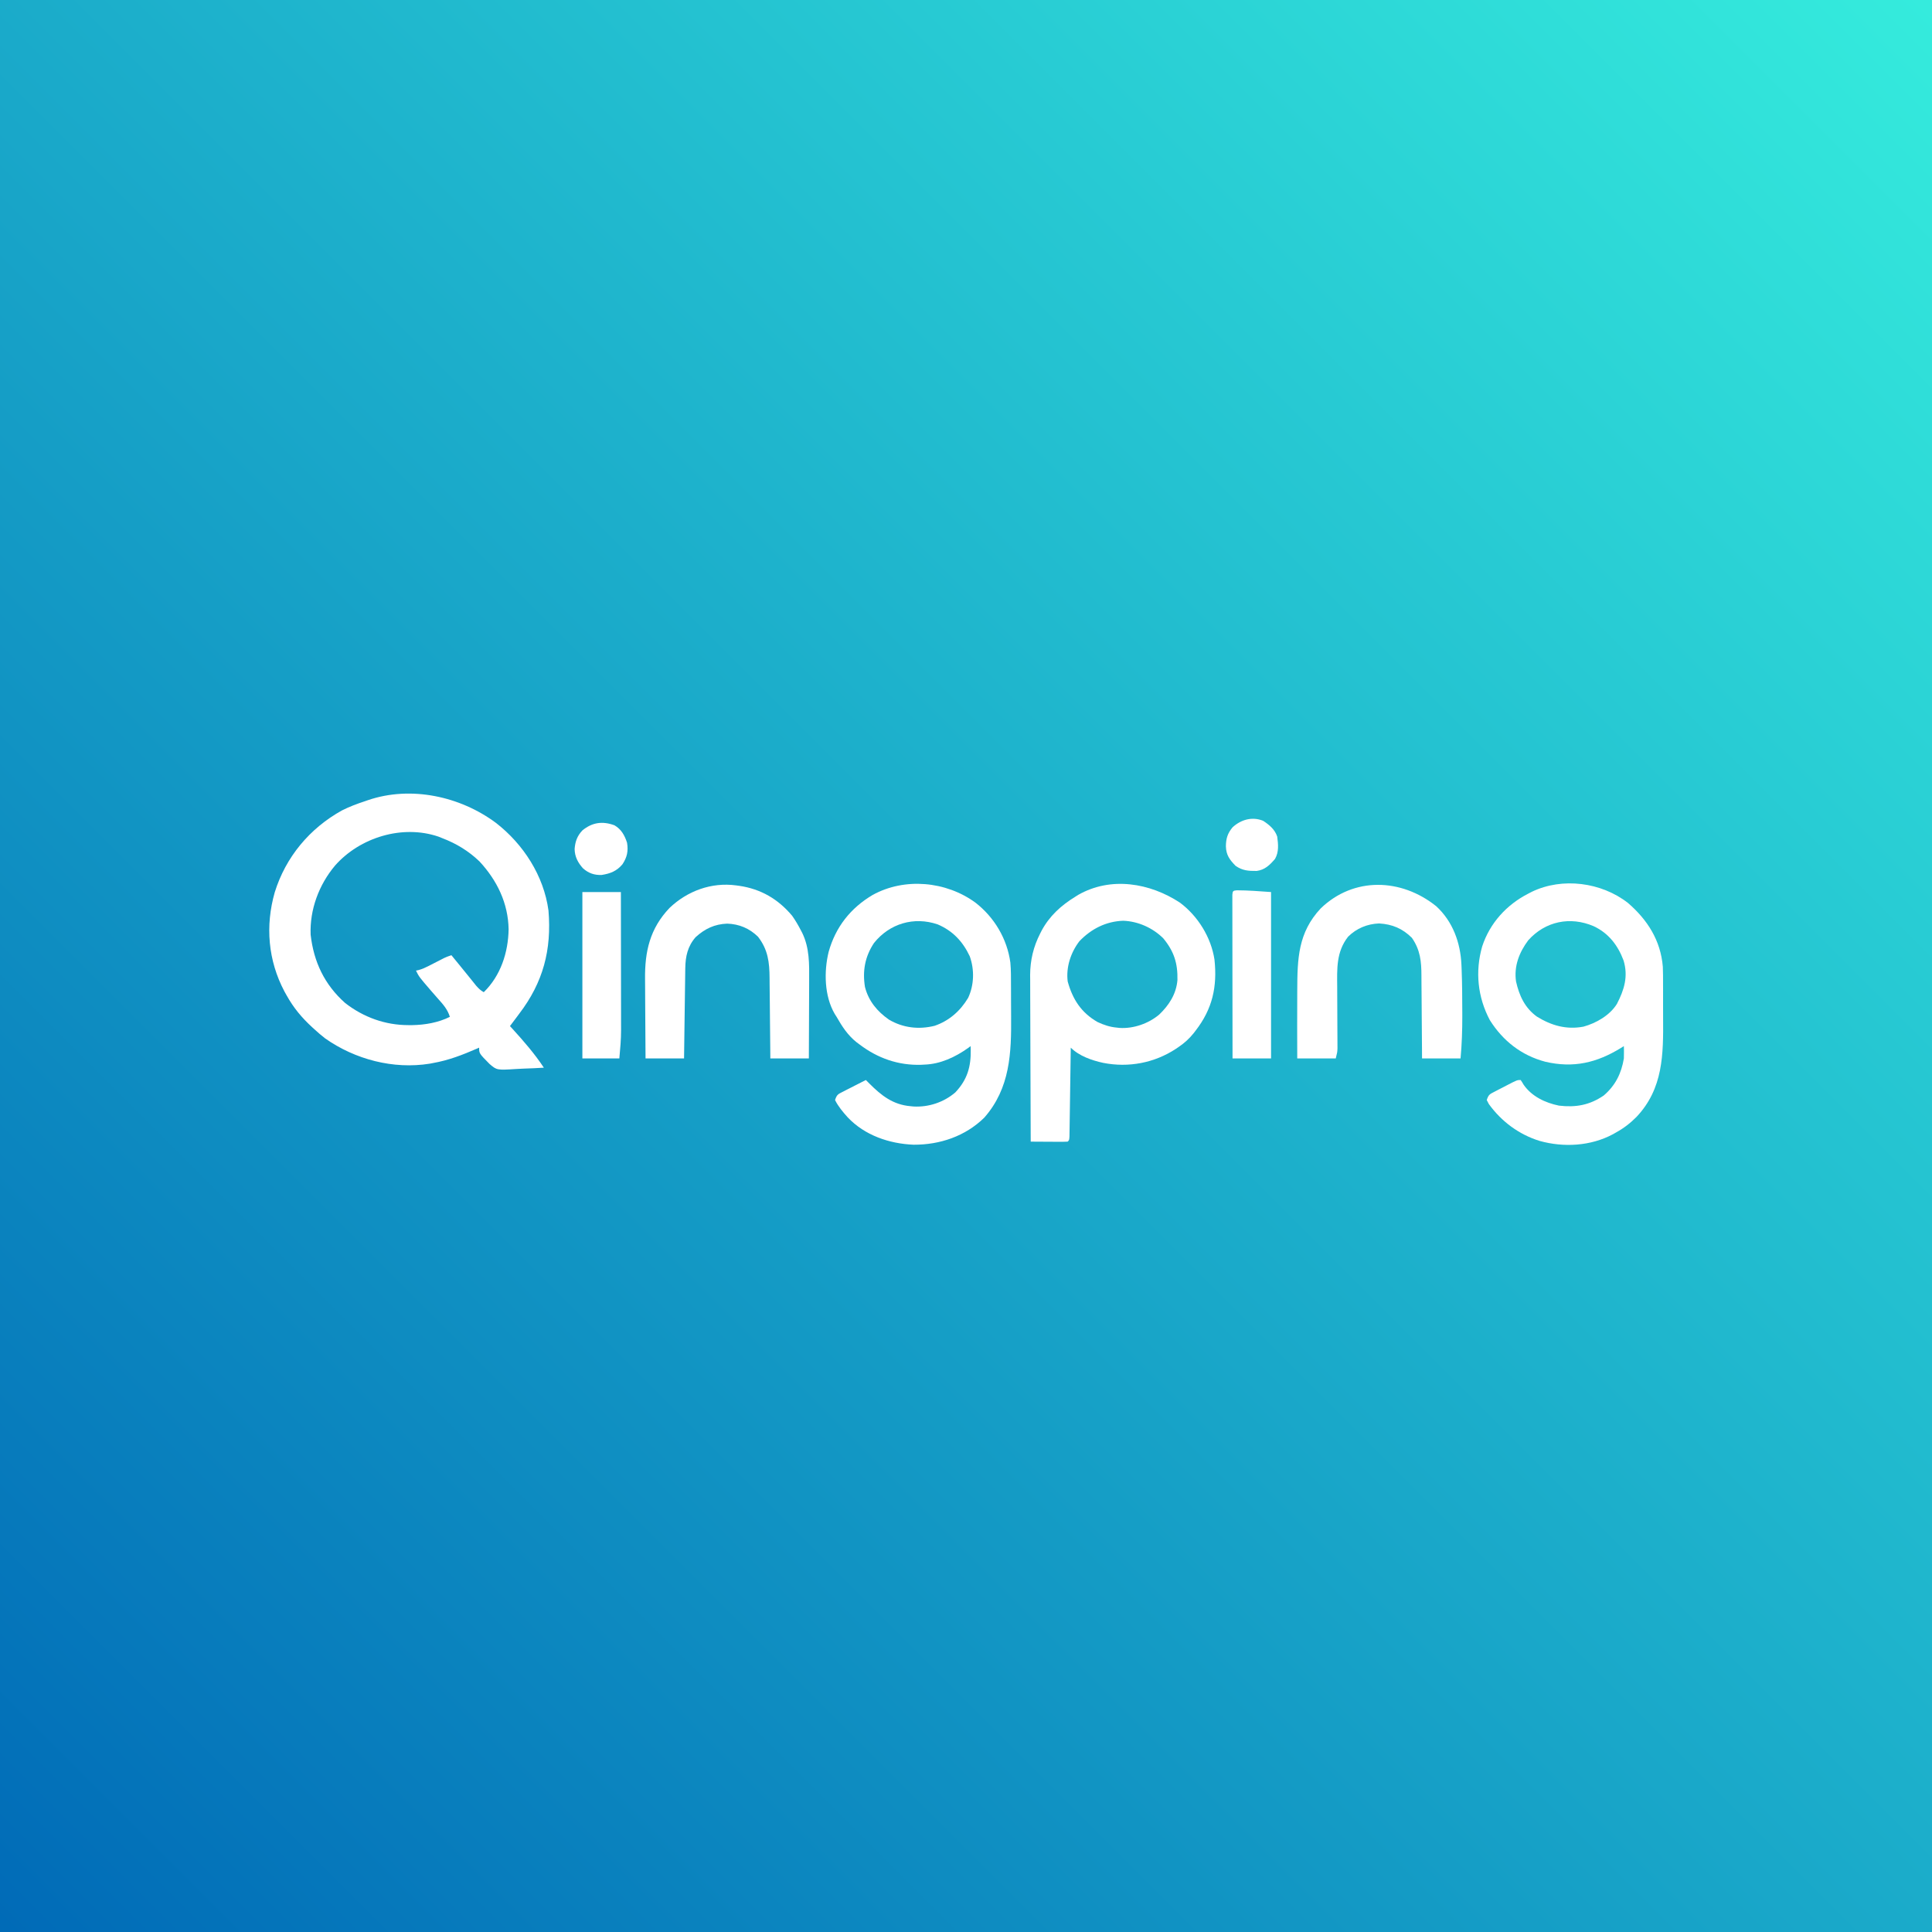
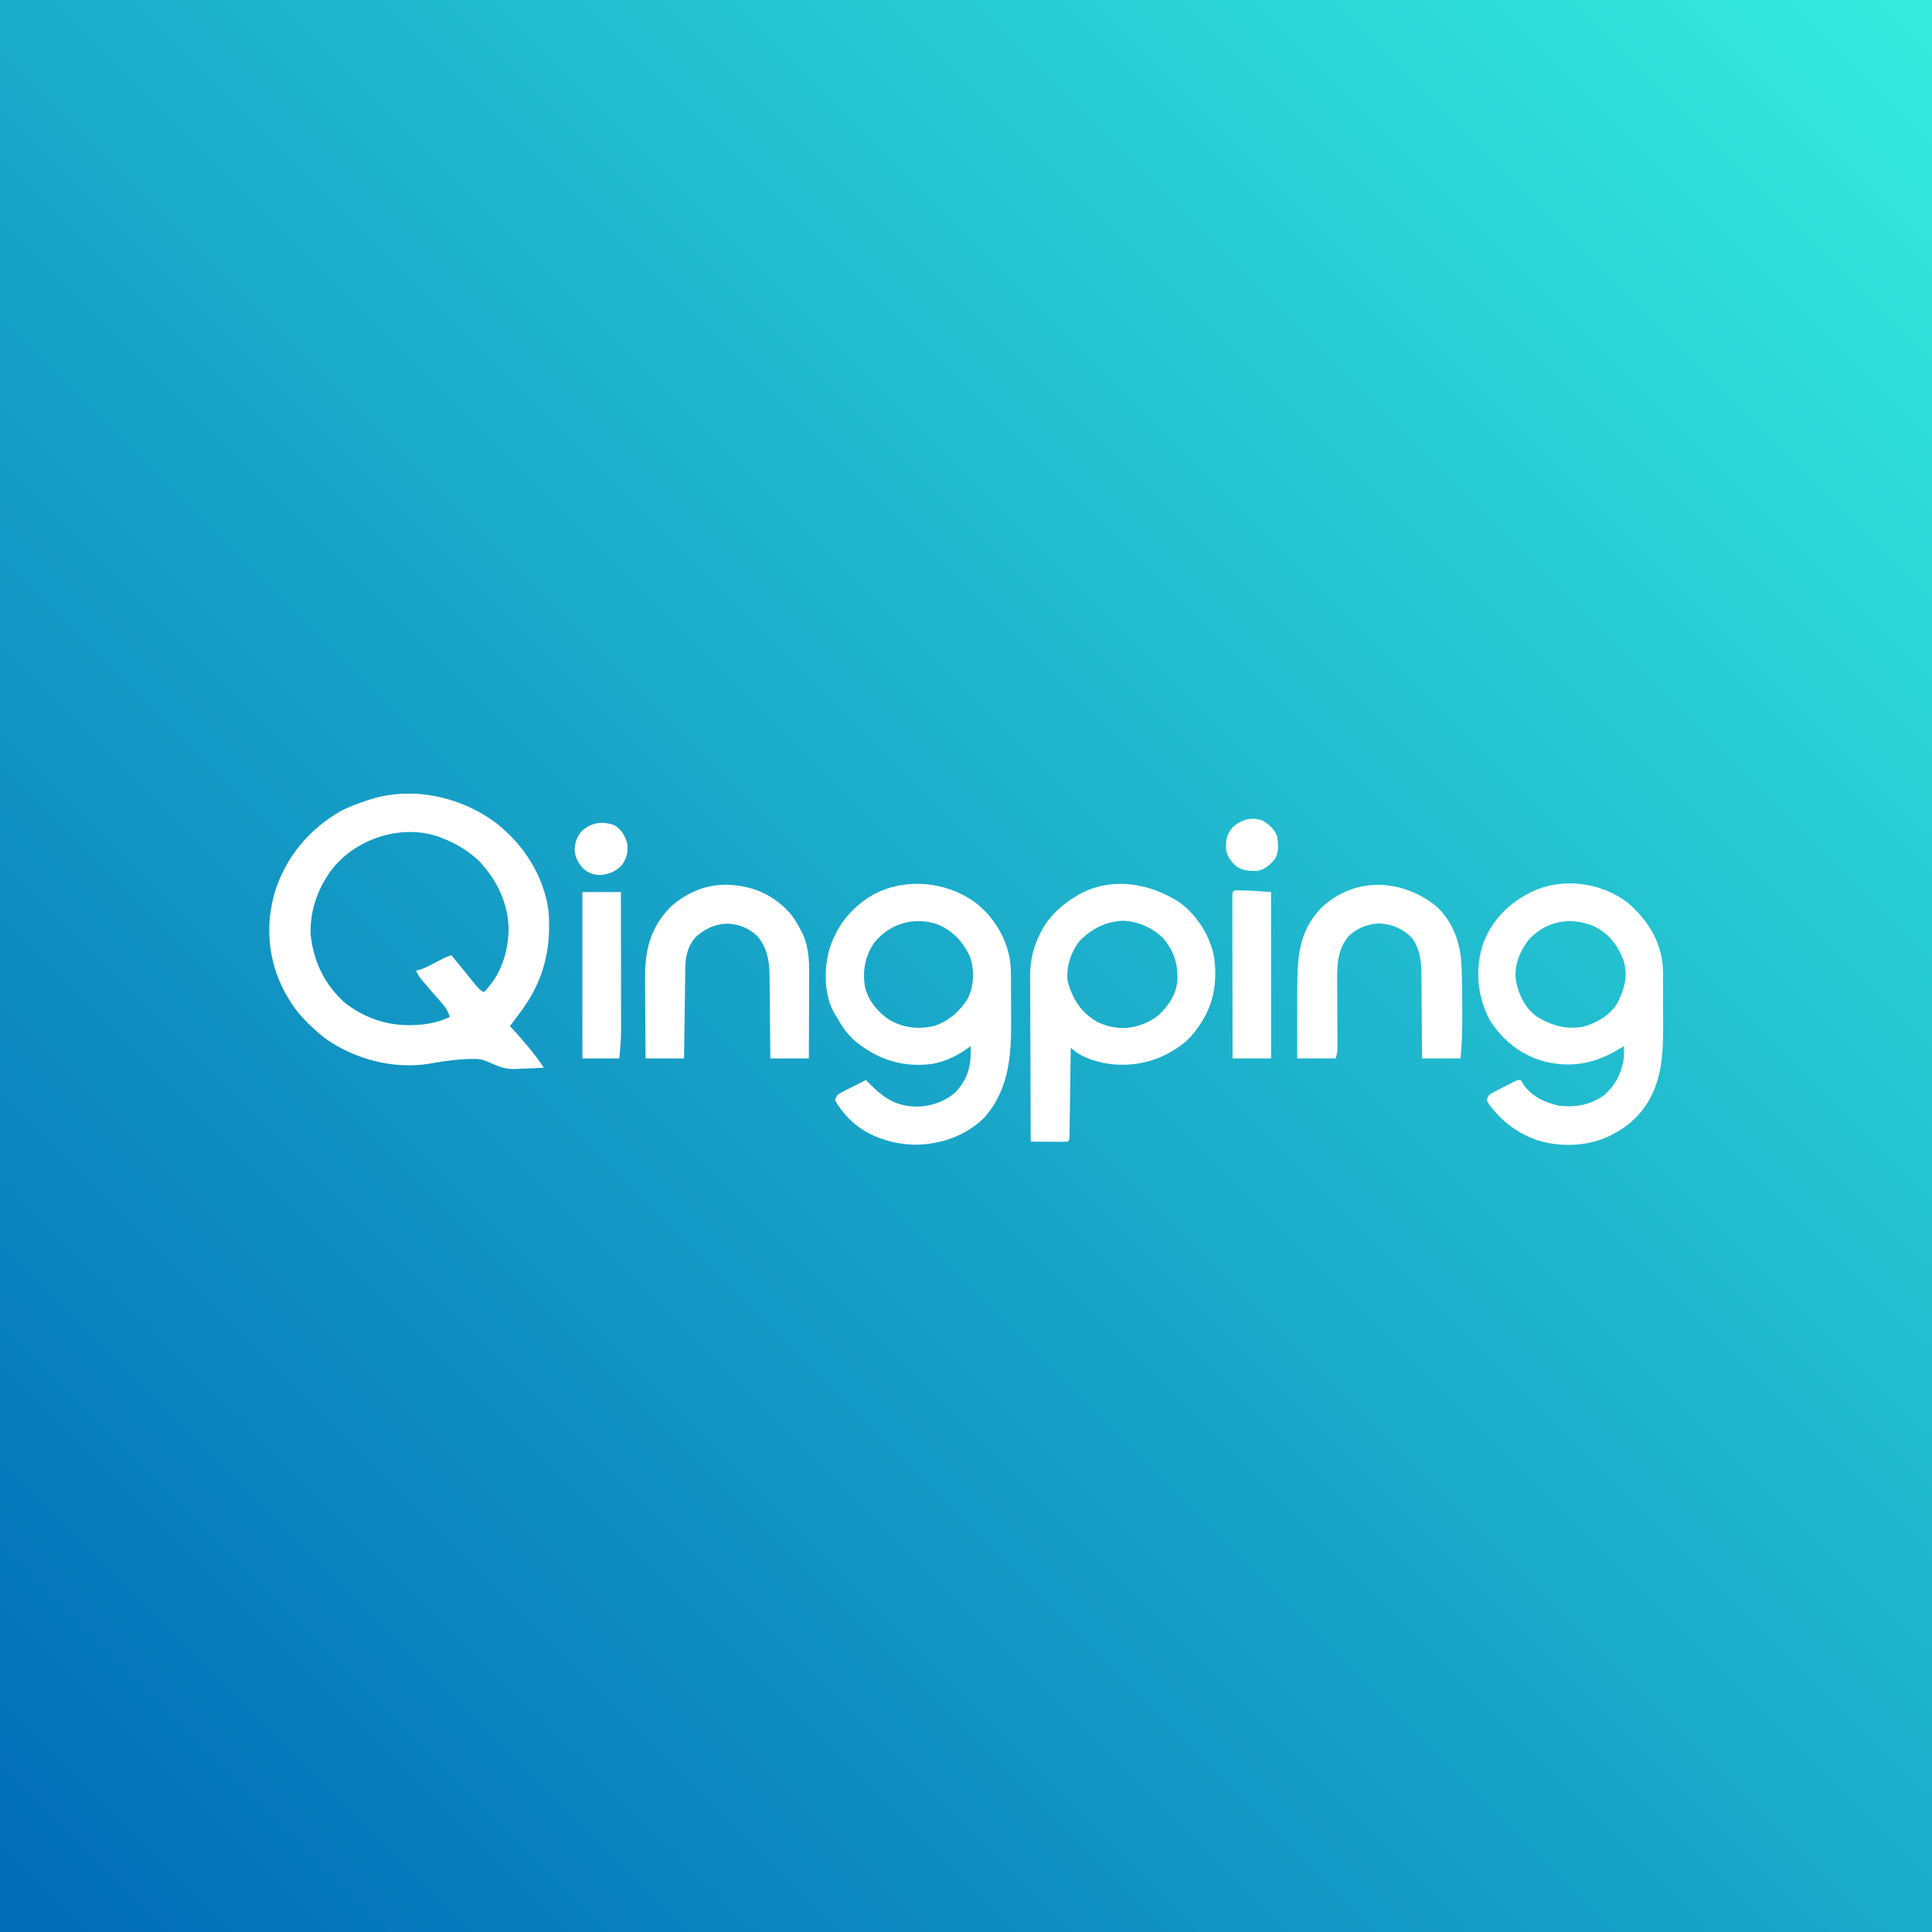
<svg xmlns="http://www.w3.org/2000/svg" width="1254" height="1254" viewBox="0 0 1254 1254" role="img" aria-label="Qingping logo">
  <defs>
    <linearGradient id="qingblue" x1="0%" y1="100%" x2="100%" y2="0%">
      <stop offset="0" stop-color="#006ab7" />
      <stop offset="1" stop-color="#35ecdd" />
    </linearGradient>
  </defs>
  <rect width="1254" height="1254" fill="url(#qingblue)" />
-   <path d="M0 0 C17.799 13.782 31.089 34.345 34.117 56.902 C36.238 82.426 30.675 103.521 15.117 123.902 C14.533 124.689 13.949 125.475 13.348 126.285 C11.948 128.166 10.539 130.038 9.117 131.902 C9.662 132.497 10.208 133.091 10.77 133.703 C18.071 141.729 25.128 149.834 31.117 158.902 C26.744 159.177 22.375 159.375 17.995 159.507 C16.51 159.561 15.026 159.636 13.543 159.732 C0.601 160.548 0.601 160.548 -4.153 156.475 C-10.883 149.662 -10.883 149.662 -10.883 145.902 C-11.33 146.099 -11.777 146.295 -12.237 146.497 C-21.677 150.609 -30.701 154.107 -40.883 155.902 C-41.56 156.033 -42.236 156.163 -42.934 156.297 C-66.568 160.093 -91.369 153.576 -110.797 139.926 C-113.273 138.016 -115.585 136.023 -117.883 133.902 C-118.334 133.493 -118.784 133.083 -119.249 132.661 C-126.041 126.427 -131.376 120.018 -135.883 111.902 C-136.113 111.491 -136.113 111.491 -137.277 109.41 C-147.921 89.281 -149.77 66.837 -143.563 45.091 C-136.429 22.133 -120.868 3.515 -99.883 -8.098 C-95.035 -10.551 -90.037 -12.404 -84.883 -14.098 C-84.285 -14.306 -83.687 -14.515 -83.071 -14.73 C-55.259 -24.219 -23.229 -17.283 0 0 Z M-104.407 27.705 C-114.855 40.142 -120.889 56.215 -120.262 72.559 C-118.257 90.252 -111.252 104.998 -97.883 116.902 C-85.989 126.176 -71.803 131.304 -56.758 131.277 C-56.351 131.278 -56.351 131.278 -54.289 131.279 C-45.994 131.131 -37.372 129.647 -29.883 125.902 C-31.398 121.016 -34.23 117.887 -37.57 114.152 C-38.655 112.914 -39.739 111.675 -40.82 110.434 C-41.345 109.833 -41.87 109.232 -42.41 108.613 C-49.848 99.972 -49.848 99.972 -51.883 95.902 C-51.301 95.775 -50.719 95.647 -50.119 95.516 C-47.922 94.913 -46.121 94.128 -44.098 93.09 C-43.402 92.737 -42.707 92.383 -41.99 92.02 C-41.274 91.651 -40.558 91.282 -39.82 90.902 C-38.393 90.171 -36.965 89.442 -35.535 88.715 C-34.906 88.391 -34.277 88.068 -33.629 87.734 C-31.883 86.902 -31.883 86.902 -28.883 85.902 C-27.968 87.02 -27.054 88.138 -26.139 89.256 C-25.336 90.237 -24.532 91.218 -23.728 92.199 C-21.602 94.793 -19.484 97.394 -17.387 100.012 C-17.187 100.259 -17.187 100.259 -16.177 101.512 C-15.058 102.902 -13.943 104.295 -12.828 105.688 C-11.226 107.511 -9.979 108.736 -7.883 109.902 C3.081 99.219 7.994 84.129 8.242 69.082 C7.956 52.151 0.774 37.347 -10.66 25.031 C-17.761 18.23 -25.721 13.388 -34.883 9.902 C-35.674 9.583 -36.466 9.263 -37.281 8.934 C-60.717 0.949 -88.301 9.444 -104.407 27.705 Z " fill="#ffffff" transform="translate(321.8828,534.0977)" />
+   <path d="M0 0 C17.799 13.782 31.089 34.345 34.117 56.902 C36.238 82.426 30.675 103.521 15.117 123.902 C14.533 124.689 13.949 125.475 13.348 126.285 C11.948 128.166 10.539 130.038 9.117 131.902 C9.662 132.497 10.208 133.091 10.77 133.703 C18.071 141.729 25.128 149.834 31.117 158.902 C26.744 159.177 22.375 159.375 17.995 159.507 C16.51 159.561 15.026 159.636 13.543 159.732 C0.601 160.548 -4 153.2 -13.5 153.2 C-22 153.2 -30.701 154.107 -40.883 155.902 C-41.56 156.033 -42.236 156.163 -42.934 156.297 C-66.568 160.093 -91.369 153.576 -110.797 139.926 C-113.273 138.016 -115.585 136.023 -117.883 133.902 C-118.334 133.493 -118.784 133.083 -119.249 132.661 C-126.041 126.427 -131.376 120.018 -135.883 111.902 C-136.113 111.491 -136.113 111.491 -137.277 109.41 C-147.921 89.281 -149.77 66.837 -143.563 45.091 C-136.429 22.133 -120.868 3.515 -99.883 -8.098 C-95.035 -10.551 -90.037 -12.404 -84.883 -14.098 C-84.285 -14.306 -83.687 -14.515 -83.071 -14.73 C-55.259 -24.219 -23.229 -17.283 0 0 Z M-104.407 27.705 C-114.855 40.142 -120.889 56.215 -120.262 72.559 C-118.257 90.252 -111.252 104.998 -97.883 116.902 C-85.989 126.176 -71.803 131.304 -56.758 131.277 C-56.351 131.278 -56.351 131.278 -54.289 131.279 C-45.994 131.131 -37.372 129.647 -29.883 125.902 C-31.398 121.016 -34.23 117.887 -37.57 114.152 C-38.655 112.914 -39.739 111.675 -40.82 110.434 C-41.345 109.833 -41.87 109.232 -42.41 108.613 C-49.848 99.972 -49.848 99.972 -51.883 95.902 C-51.301 95.775 -50.719 95.647 -50.119 95.516 C-47.922 94.913 -46.121 94.128 -44.098 93.09 C-43.402 92.737 -42.707 92.383 -41.99 92.02 C-41.274 91.651 -40.558 91.282 -39.82 90.902 C-38.393 90.171 -36.965 89.442 -35.535 88.715 C-34.906 88.391 -34.277 88.068 -33.629 87.734 C-31.883 86.902 -31.883 86.902 -28.883 85.902 C-27.968 87.02 -27.054 88.138 -26.139 89.256 C-25.336 90.237 -24.532 91.218 -23.728 92.199 C-21.602 94.793 -19.484 97.394 -17.387 100.012 C-17.187 100.259 -17.187 100.259 -16.177 101.512 C-15.058 102.902 -13.943 104.295 -12.828 105.688 C-11.226 107.511 -9.979 108.736 -7.883 109.902 C3.081 99.219 7.994 84.129 8.242 69.082 C7.956 52.151 0.774 37.347 -10.66 25.031 C-17.761 18.23 -25.721 13.388 -34.883 9.902 C-35.674 9.583 -36.466 9.263 -37.281 8.934 C-60.717 0.949 -88.301 9.444 -104.407 27.705 Z " fill="#ffffff" transform="translate(321.8828,534.0977)" />
  <path d="M0 0 C4.07 2.655 7.607 5.609 9.152 10.246 C9.814 15.322 10.33 20.179 7.73 24.742 C4.327 28.705 1.133 31.867 -4.215 32.547 C-9.51 32.572 -13.364 32.374 -17.848 29.246 C-21.743 25.277 -23.995 22.227 -24.16 16.559 C-24.102 11.499 -23.068 8.152 -19.848 4.246 C-14.458 -0.749 -7.117 -2.904 0 0 Z " fill="#ffffff" transform="translate(819.8477,532.7539)" />
  <path d="M0 0 C4.413 2.551 6.62 6.56 8.152 11.32 C9.046 16.684 8.203 20.744 5.152 25.32 C1.46 29.72 -2.705 31.348 -8.32 32.227 C-13.085 32.403 -16.779 31.115 -20.383 27.988 C-23.696 24.327 -25.798 20.425 -25.879 15.375 C-25.51 10.527 -24.205 6.879 -20.848 3.32 C-14.442 -1.928 -7.788 -2.865 0 0 Z " fill="#ffffff" transform="translate(398.8477,535.6797)" />
  <path d="M0 0 C12.277 9.512 20.596 23.485 22.698 38.914 C23.16 43.926 23.091 48.965 23.107 53.994 C23.109 54.302 23.109 54.302 23.116 55.857 C23.131 59.116 23.14 62.375 23.144 65.635 C23.149 68.298 23.162 70.96 23.185 73.623 C23.387 97.678 22.577 120.412 5.795 139.557 C-6.563 151.665 -23.007 157.212 -40.096 157.15 C-55.9 156.505 -71.873 151.075 -82.913 139.337 C-86.057 135.851 -88.993 132.37 -91.096 128.15 C-89.882 124.51 -89.152 124.358 -85.842 122.67 C-84.988 122.228 -84.134 121.787 -83.254 121.332 C-82.356 120.88 -81.458 120.428 -80.533 119.963 C-79.632 119.499 -78.73 119.036 -77.801 118.559 C-75.57 117.414 -73.335 116.278 -71.096 115.15 C-70.721 115.526 -70.721 115.526 -68.826 117.428 C-61.013 125.224 -53.546 131.176 -42.096 132.15 C-41.467 132.214 -40.838 132.277 -40.19 132.342 C-30.351 132.894 -20.5 129.601 -13.033 123.205 C-5.166 114.862 -2.816 106.429 -3.026 95.311 C-3.049 94.598 -3.072 93.885 -3.096 93.15 C-3.595 93.526 -4.094 93.901 -4.608 94.287 C-12.937 100.224 -22.713 104.848 -33.096 105.15 C-33.777 105.189 -34.457 105.228 -35.158 105.268 C-49.941 105.743 -63.37 101.044 -75.096 92.15 C-75.784 91.639 -76.473 91.127 -77.182 90.6 C-82.921 85.993 -86.463 80.49 -90.096 74.15 C-90.297 73.833 -90.297 73.833 -91.315 72.229 C-98.095 60.619 -98.341 44.702 -95.26 32.01 C-90.759 15.879 -81.061 3.559 -66.737 -4.936 C-45.908 -16.444 -18.969 -13.872 0 0 Z M-65.815 26.221 C-71.673 35.044 -73.359 44.366 -71.67 54.775 C-69.358 63.854 -63.745 70.617 -56.143 75.936 C-47.015 81.353 -36.686 82.513 -26.451 79.959 C-17.016 76.72 -9.804 70.341 -4.713 61.842 C-0.791 53.491 -0.546 43.501 -3.658 34.838 C-8.156 25.26 -14.742 18.252 -24.541 14.119 C-39.858 8.933 -55.667 13.536 -65.815 26.221 Z " fill="#ffffff" transform="translate(633.0959,585.8496)" />
  <path d="M0 0 C11.675 8.694 20.262 22.51 22.462 37.016 C24.334 54.631 21.152 69.009 10.18 83.152 C9.808 83.638 9.437 84.123 9.054 84.623 C6.139 88.299 3.052 91.08 -0.82 93.715 C-1.383 94.099 -1.945 94.483 -2.525 94.879 C-16.543 104.106 -33.314 107.266 -49.758 104.027 C-57.137 102.433 -65.406 99.566 -70.82 94.152 C-70.831 94.902 -70.841 95.651 -70.852 96.423 C-70.949 103.472 -71.052 110.521 -71.16 117.57 C-71.215 121.194 -71.268 124.818 -71.318 128.442 C-71.365 131.937 -71.418 135.432 -71.473 138.927 C-71.494 140.263 -71.512 141.599 -71.529 142.935 C-71.553 144.8 -71.583 146.666 -71.615 148.531 C-71.623 149.063 -71.623 149.063 -71.662 151.754 C-71.82 154.152 -71.82 154.152 -72.82 155.152 C-74.601 155.24 -76.385 155.259 -78.168 155.25 C-79.248 155.247 -80.327 155.244 -81.439 155.24 C-82.576 155.232 -83.712 155.223 -84.883 155.215 C-86.023 155.21 -87.163 155.206 -88.338 155.201 C-91.165 155.189 -93.993 155.173 -96.82 155.152 C-96.891 140.087 -96.943 125.023 -96.976 109.958 C-96.991 102.962 -97.012 95.966 -97.047 88.97 C-97.077 82.868 -97.096 76.766 -97.103 70.664 C-97.106 67.437 -97.116 64.21 -97.138 60.983 C-97.162 57.369 -97.162 53.756 -97.161 50.141 C-97.166 49.614 -97.166 49.614 -97.194 46.946 C-97.154 37.406 -95.043 28.594 -90.695 20.09 C-90.396 19.503 -90.097 18.915 -89.788 18.31 C-84.641 8.671 -77.095 1.833 -67.82 -3.848 C-67.211 -4.236 -66.601 -4.624 -65.973 -5.023 C-44.772 -17.092 -19.523 -12.79 0 0 Z M-65.215 25.059 C-70.849 32.407 -73.96 41.907 -72.82 51.152 C-69.65 62.717 -64.067 71.419 -53.445 77.516 C-49.309 79.437 -45.393 80.763 -40.82 81.152 C-40.263 81.216 -39.707 81.279 -39.133 81.344 C-30.091 81.928 -20.339 78.495 -13.461 72.715 C-7.022 66.583 -2.329 59.302 -1.582 50.27 C-1.333 39.394 -3.81 31.613 -10.773 23.191 C-17.603 16.388 -27.134 12.138 -36.758 11.777 C-47.973 12.177 -57.512 17.021 -65.215 25.059 Z " fill="#ffffff" transform="translate(765.8203,585.8477)" />
  <path d="M0 0 C12.721 10.98 21.226 24.371 22.634 41.395 C22.792 45.183 22.792 48.968 22.781 52.758 C22.786 54.16 22.791 55.561 22.797 56.963 C22.806 59.885 22.804 62.806 22.794 65.727 C22.785 68.689 22.791 71.649 22.814 74.611 C22.996 98.383 22.884 120.473 5.594 138.835 C1.587 142.898 -2.649 146.159 -7.652 148.93 C-7.98 149.117 -7.98 149.117 -9.637 150.066 C-24.095 157.845 -41.65 158.842 -57.36 154.453 C-70.717 150.319 -82.063 141.892 -90.277 130.555 C-90.731 129.688 -91.185 128.822 -91.652 127.93 C-90.446 124.312 -89.744 124.147 -86.469 122.449 C-85.624 122.008 -84.779 121.566 -83.908 121.111 C-83.019 120.66 -82.131 120.208 -81.215 119.742 C-80.33 119.279 -79.445 118.815 -78.533 118.338 C-71.943 114.93 -71.943 114.93 -69.652 114.93 C-68.75 116.215 -68.75 116.215 -67.715 117.992 C-62.436 125.601 -53.699 129.724 -44.82 131.551 C-33.942 132.852 -24.832 131.262 -15.652 124.93 C-8.167 118.5 -4.241 110.6 -2.652 100.93 C-2.59 99.493 -2.565 98.055 -2.59 96.617 C-2.599 95.92 -2.608 95.222 -2.617 94.504 C-2.629 93.984 -2.64 93.465 -2.652 92.93 C-3.27 93.316 -3.887 93.703 -4.523 94.102 C-20.265 103.781 -35.382 107.324 -53.613 103.082 C-69.16 98.963 -81.133 89.563 -89.652 76.055 C-97.545 61.157 -99.274 44.546 -94.625 28.273 C-89.683 13.103 -78.759 1.13 -64.652 -6.07 C-63.901 -6.46 -63.149 -6.849 -62.375 -7.25 C-42.543 -16.8 -17.192 -13.419 0 0 Z M-64.73 24.258 C-70.604 32.105 -74.06 41.047 -72.652 50.93 C-70.573 60.163 -66.954 68.078 -59.152 73.746 C-49.735 79.562 -40.053 82.386 -28.902 80.305 C-20.62 78.029 -11.796 72.966 -7.18 65.57 C-2.391 56.356 0.268 47.626 -2.84 37.367 C-6.56 27.419 -12.62 19.572 -22.34 15.055 C-37.46 8.596 -53.643 11.836 -64.73 24.258 Z " fill="#ffffff" transform="translate(1056.652,586.0703)" />
  <path d="M0 0 C0.348 0.047 0.348 0.047 2.106 0.285 C16.046 2.35 27.23 8.85 36.336 19.699 C38.513 22.771 40.337 25.907 42.062 29.25 C42.349 29.799 42.635 30.347 42.931 30.913 C47.657 40.68 47.463 51.129 47.383 61.727 C47.379 63.192 47.376 64.657 47.374 66.123 C47.367 69.947 47.347 73.77 47.325 77.594 C47.304 81.509 47.295 85.425 47.285 89.34 C47.264 96.997 47.229 104.655 47.188 112.312 C38.938 112.312 30.688 112.312 22.188 112.312 C22.173 110.385 22.158 108.458 22.143 106.473 C22.093 100.082 22.026 93.692 21.952 87.302 C21.907 83.43 21.868 79.559 21.841 75.687 C21.815 71.946 21.774 68.205 21.724 64.463 C21.708 63.041 21.696 61.619 21.69 60.196 C21.64 49.86 20.668 41.7 14.188 33.312 C8.558 27.844 1.991 25.091 -5.812 24.812 C-13.978 25.124 -20.306 28.115 -26.309 33.602 C-31.472 39.476 -32.914 46.116 -33.018 53.733 C-33.023 54.051 -33.023 54.051 -33.048 55.656 C-33.079 57.745 -33.104 59.833 -33.129 61.922 C-33.149 63.373 -33.17 64.825 -33.192 66.277 C-33.247 70.091 -33.296 73.905 -33.345 77.719 C-33.395 81.613 -33.451 85.508 -33.506 89.402 C-33.613 97.039 -33.714 104.676 -33.812 112.312 C-42.062 112.312 -50.312 112.312 -58.812 112.312 C-58.881 104.079 -58.936 95.846 -58.968 87.613 C-58.983 83.788 -59.005 79.964 -59.039 76.14 C-59.072 72.437 -59.089 68.735 -59.097 65.033 C-59.103 63.632 -59.113 62.231 -59.13 60.83 C-59.331 42.918 -56.006 28.009 -43.211 14.598 C-31.635 3.568 -15.972 -2.171 0 0 Z " fill="#ffffff" transform="translate(477.8125,574.6875)" />
  <path d="M0 0 C10.765 9.873 15.742 23.65 16.375 37.875 C16.417 38.809 16.458 39.744 16.501 40.707 C16.867 50.095 16.922 59.481 16.938 68.875 C16.939 69.246 16.939 69.246 16.945 71.126 C16.971 80.418 16.65 89.557 15.812 98.812 C7.562 98.812 -0.688 98.812 -9.188 98.812 C-9.197 96.83 -9.206 94.848 -9.216 92.805 C-9.25 86.227 -9.305 79.649 -9.371 73.072 C-9.411 69.087 -9.443 65.102 -9.458 61.117 C-9.474 57.265 -9.508 53.414 -9.556 49.563 C-9.571 48.099 -9.579 46.636 -9.579 45.172 C-9.59 35.861 -10.313 28.412 -15.758 20.543 C-21.859 14.488 -28.47 11.693 -37.062 11.188 C-44.742 11.484 -51.722 14.367 -57.203 19.816 C-64.931 29.701 -64.337 40.534 -64.25 52.582 C-64.246 53.793 -64.242 55.003 -64.239 56.214 C-64.227 60.018 -64.208 63.821 -64.188 67.625 C-64.164 72.054 -64.143 76.484 -64.132 80.913 C-64.125 82.677 -64.113 84.441 -64.1 86.205 C-64.097 87.276 -64.093 88.348 -64.09 89.452 C-64.087 89.923 -64.087 89.923 -64.074 92.304 C-64.188 94.812 -64.188 94.812 -65.188 98.812 C-73.438 98.812 -81.688 98.812 -90.188 98.812 C-90.248 84.812 -90.253 70.813 -90.188 56.812 C-90.185 56.025 -90.182 55.238 -90.179 54.427 C-90.096 34.069 -89.678 17.149 -74.938 1.41 C-53.517 -19.221 -22.688 -18.202 0 0 Z " fill="#ffffff" transform="translate(932.1875,588.1875)" />
  <path d="M0 0 C7.484 0.024 14.681 0.595 22.207 1.133 C22.207 36.773 22.207 72.413 22.207 109.133 C13.957 109.133 5.707 109.133 -2.793 109.133 C-2.816 95.069 -2.834 81.004 -2.845 66.94 C-2.85 60.41 -2.857 53.881 -2.868 47.351 C-2.878 41.661 -2.885 35.972 -2.887 30.282 C-2.888 27.268 -2.891 24.254 -2.899 21.24 C-2.907 17.88 -2.907 14.52 -2.906 11.16 C-2.91 10.154 -2.914 9.148 -2.917 8.111 C-2.916 7.201 -2.915 6.291 -2.913 5.353 C-2.914 4.955 -2.914 4.955 -2.916 2.943 C-2.749 0.489 -2.453 0.182 0 0 Z " fill="#ffffff" transform="translate(802.793,577.8672)" />
  <path d="M0 0 C8.25 0 16.5 0 25 0 C25.023 12.457 25.041 24.914 25.052 37.372 C25.057 43.157 25.064 48.942 25.075 54.727 C25.086 60.316 25.092 65.906 25.095 71.495 C25.097 73.621 25.1 75.747 25.106 77.873 C25.113 80.864 25.114 83.856 25.114 86.847 C25.117 87.714 25.121 88.582 25.124 89.476 C25.114 95.759 24.575 101.677 24 108 C16.08 108 8.16 108 0 108 C0 72.36 0 36.72 0 0 Z " fill="#ffffff" transform="translate(378,579)" />
</svg>
